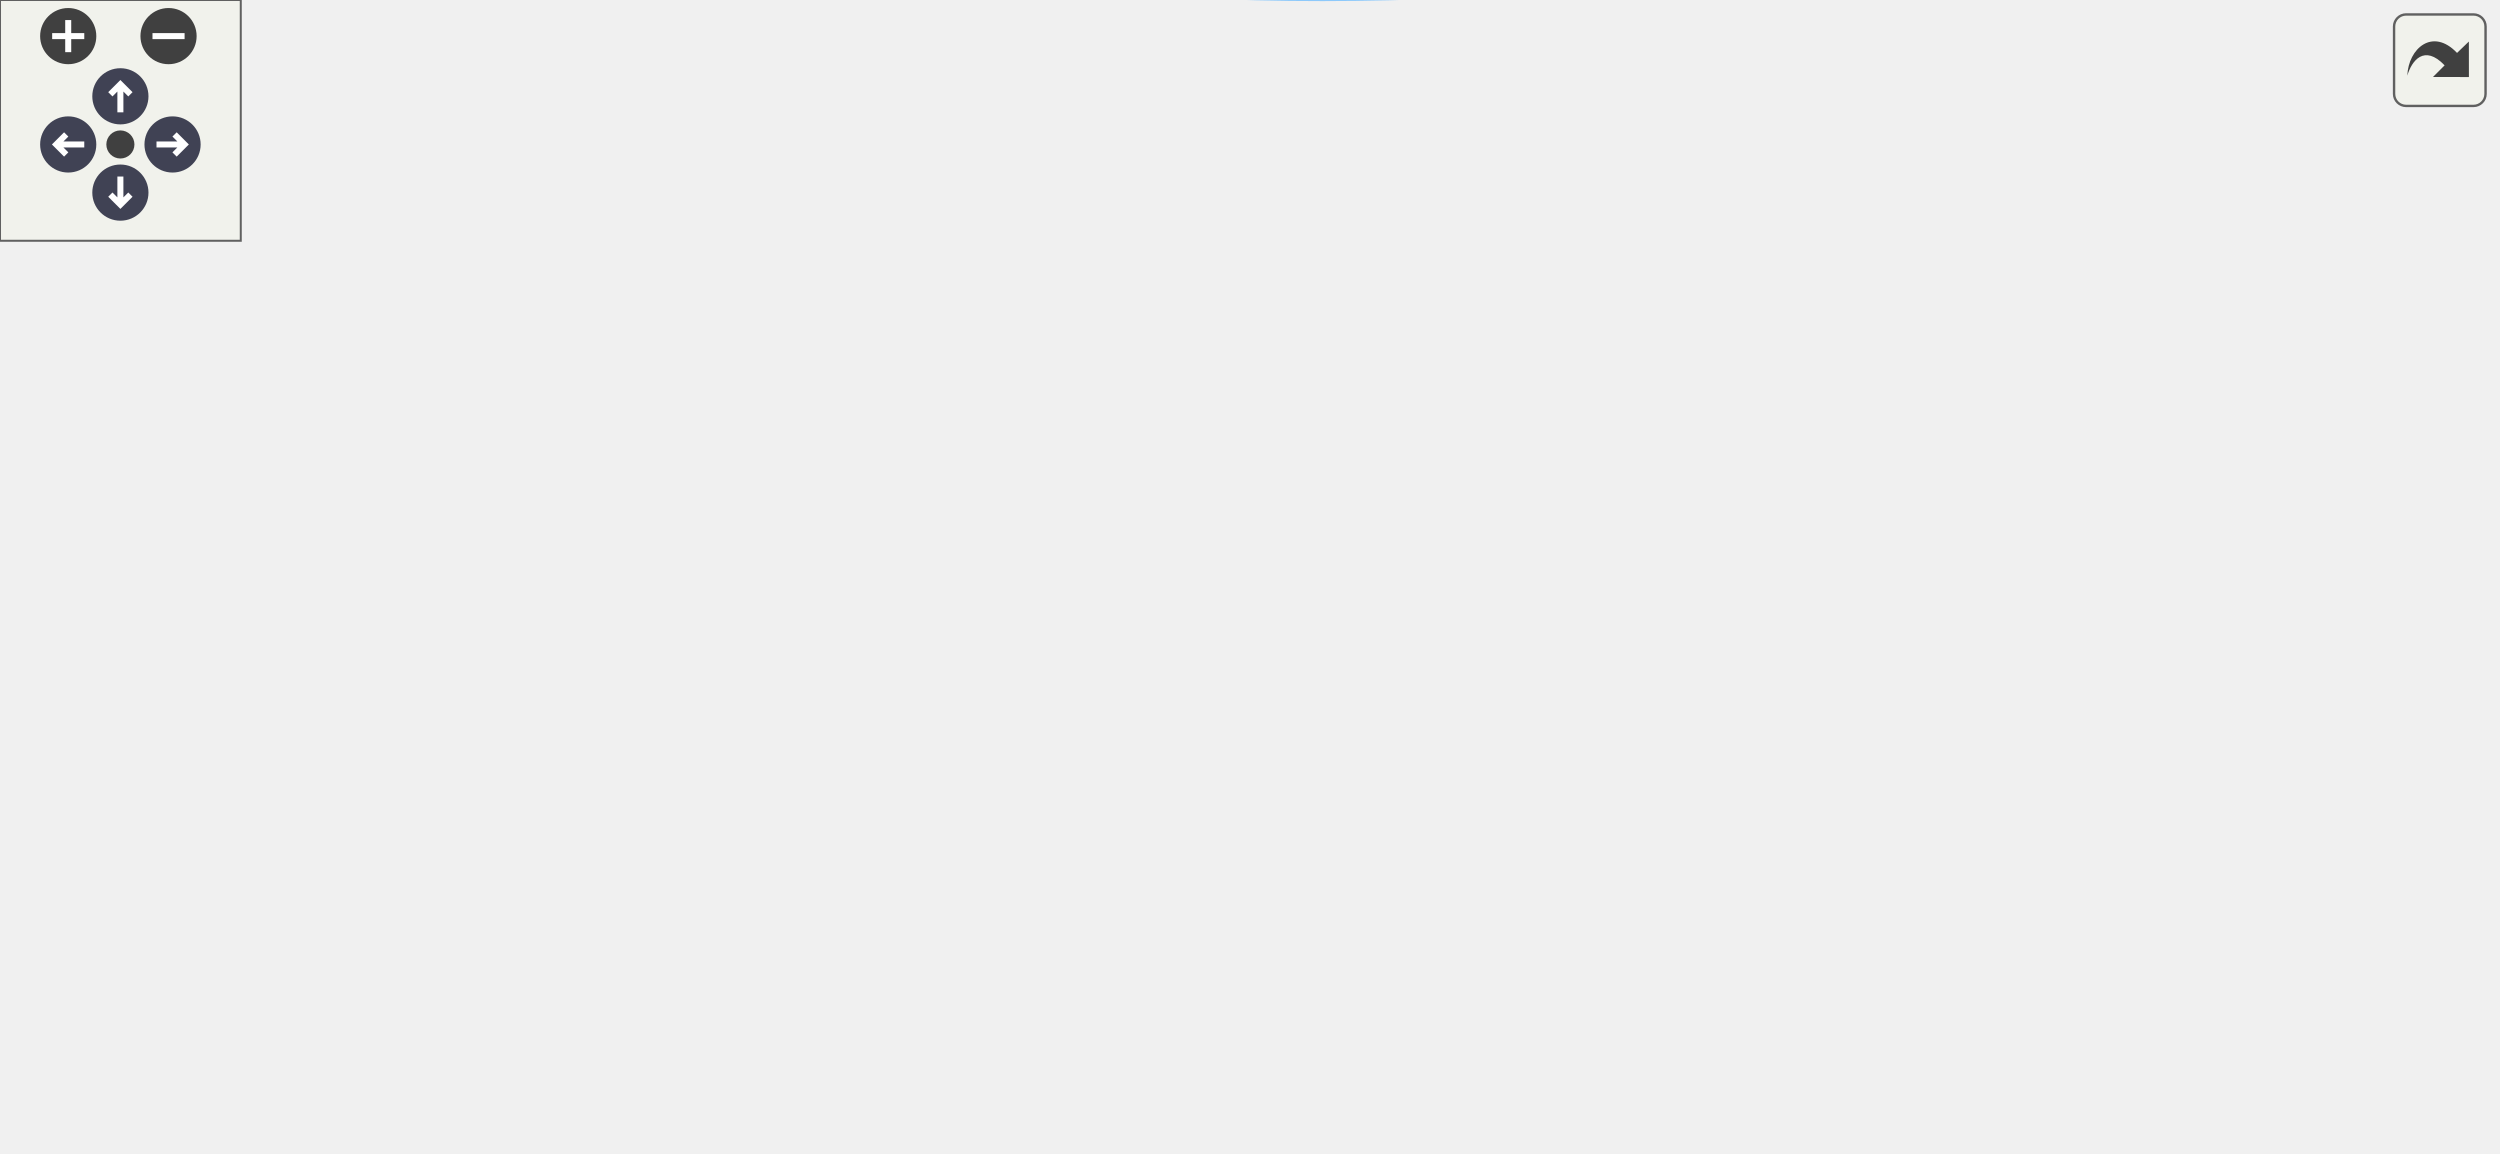
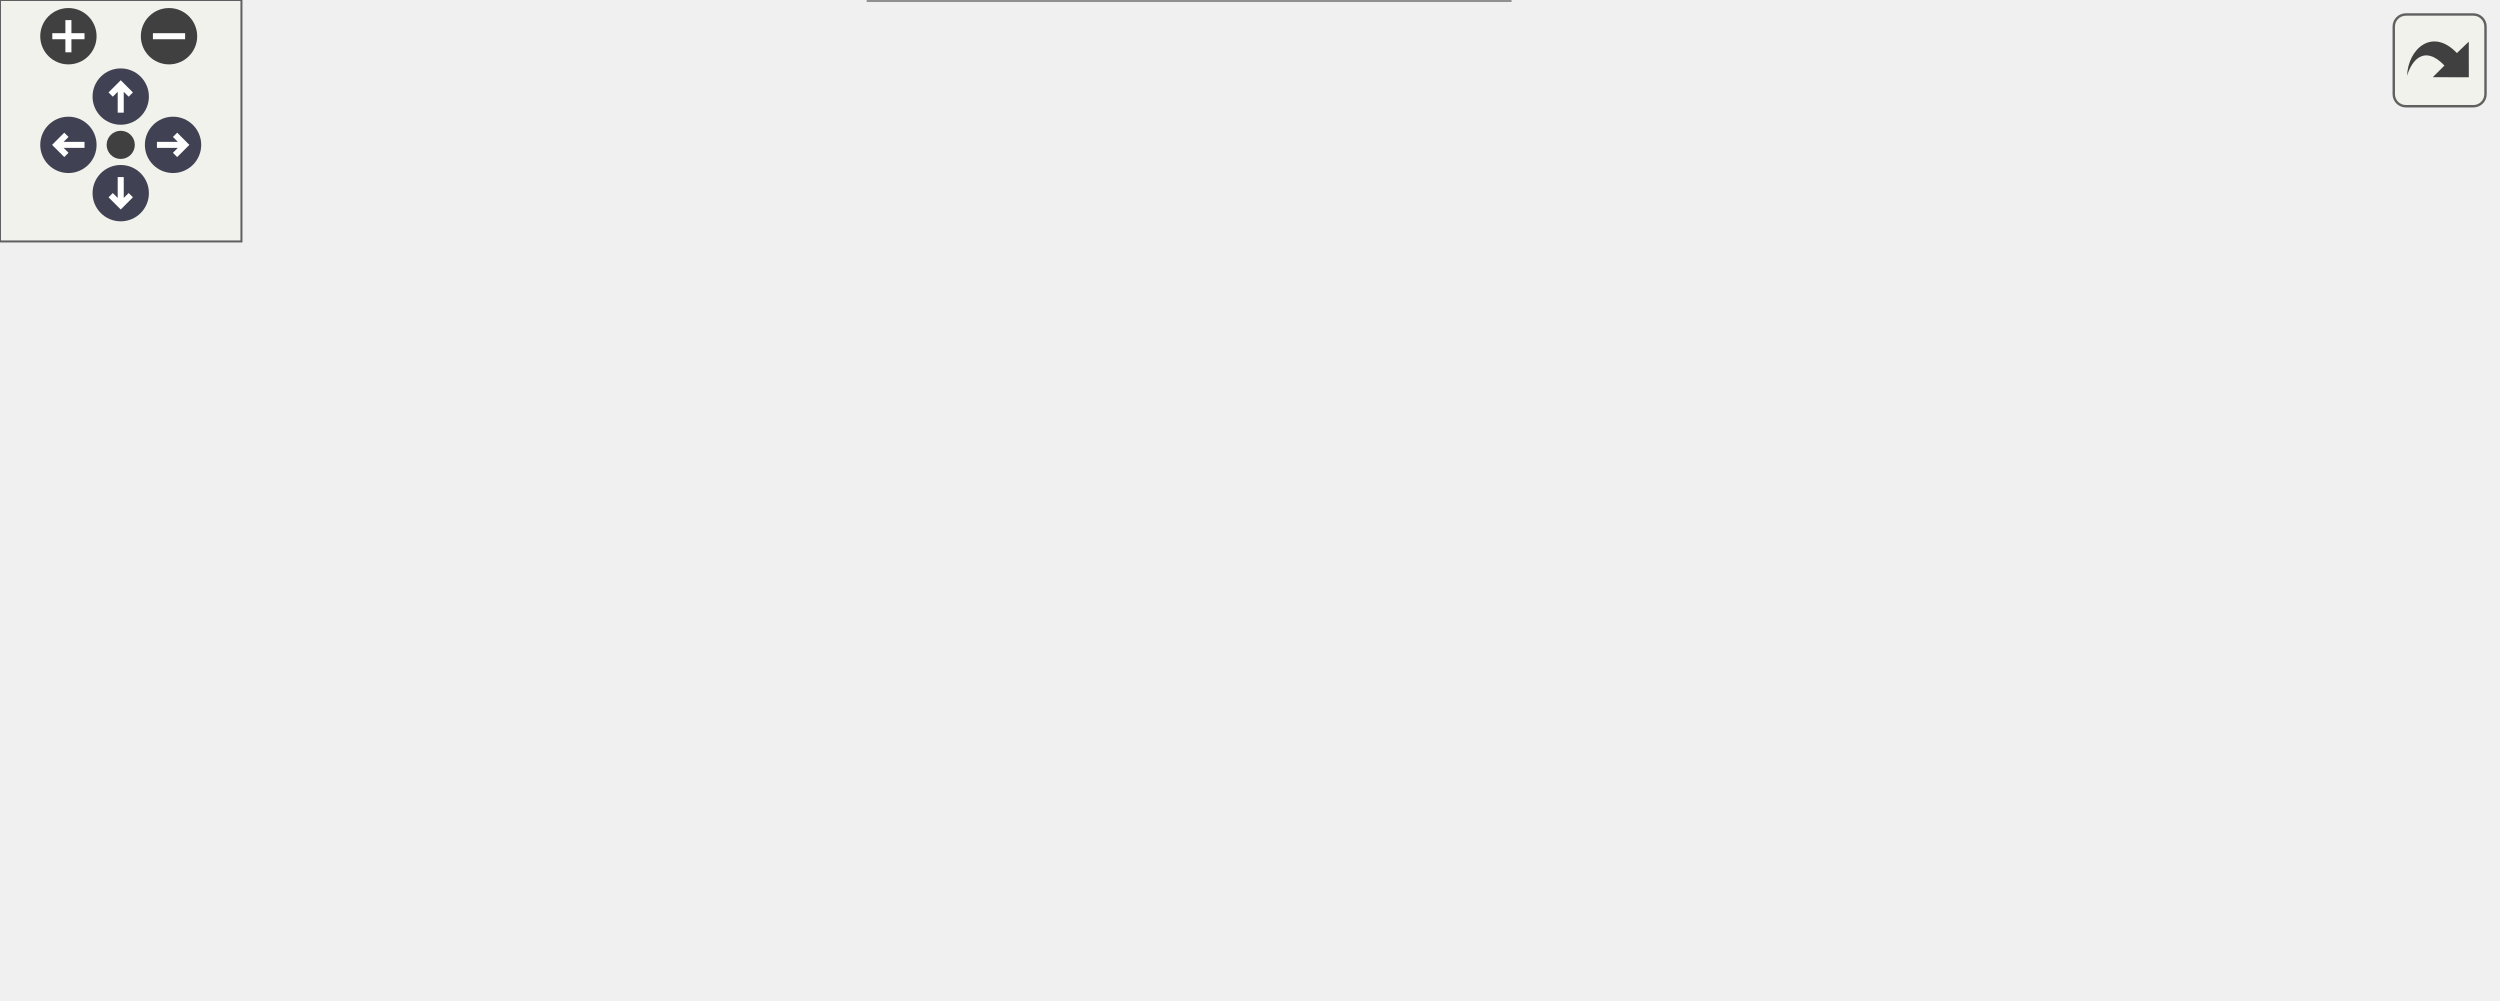
<svg xmlns="http://www.w3.org/2000/svg" xmlns:xlink="http://www.w3.org/1999/xlink" id="main" version="1.1" xml:space="preserve">
  <style type="text/css">
.node, .edge {opacity: 0.7;}
.node.selected, .edge.selected {opacity: 1;}
.edge:hover path { stroke: red; }
.edge:hover polygon { stroke: red; fill: red; }
</style>
  <defs>
    <circle id="rim" cx="0" cy="0" r="7" />
    <circle id="rim2" cx="0" cy="0" r="3.5" />
    <g id="zoomPlus">
      <use xlink:href="#rim" fill="#404040">
        <set attributeName="fill" to="#808080" begin="zoomplus.mouseover" end="zoomplus.mouseout" />
      </use>
      <path d="M-4,0h8M0,-4v8" fill="none" stroke="white" stroke-width="1.5" pointer-events="none" />
    </g>
    <g id="zoomMin">
      <use xlink:href="#rim" fill="#404040">
        <set attributeName="fill" to="#808080" begin="zoomminus.mouseover" end="zoomminus.mouseout" />
      </use>
      <path d="M-4,0h8" fill="none" stroke="white" stroke-width="1.5" pointer-events="none" />
    </g>
    <g id="arrowUp" transform="translate(30 24)">
      <use xlink:href="#rim" />
      <path pointer-events="none" fill="none" stroke="white" stroke-width="1.5" d="M0,-3.0v7 M-2.5,-0.5L0,-3.0L2.5,-0.5" />
    </g>
    <g id="arrowRight" transform="rotate(90) translate(36 -43)">
      <use xlink:href="#rim" />
      <path pointer-events="none" fill="none" stroke="white" stroke-width="1.5" d="M0,-3.0v7 M-2.5,-0.5L0,-3.0L2.5,-0.5" />
    </g>
    <g id="arrowDown" transform="rotate(180) translate(-30 -48)">
      <use xlink:href="#rim" />
      <path pointer-events="none" fill="none" stroke="white" stroke-width="1.5" d="M0,-3.0v7 M-2.5,-0.5L0,-3.0L2.5,-0.5" />
    </g>
    <g id="arrowLeft" transform="rotate(270) translate(-36 17)">
      <use xlink:href="#rim" />
      <path pointer-events="none" fill="none" stroke="white" stroke-width="1.5" d="M0,-3.0v7 M-2.5,-0.5L0,-3.0L2.5,-0.5" />
    </g>
    <g id="resetDef">
      <use xlink:href="#rim2" fill="#404040">
        <set attributeName="fill" to="#808080" begin="reset.mouseover" end="reset.mouseout" />
      </use>
    </g>
  </defs>
  <svg id="graph" class="graph">
    <g id="viewport">
      <g id="Node000001" class="node">
        <g id="a_Node000001">
          <a xlink:title="Checks if a secret exists in the native credential store.">
-             <polygon fill="#999999" stroke="#666666" points="153,-113.21 0,-113.21 0,-83.21 153,-83.21 153,-113.21" />
-             <text text-anchor="start" x="8" y="-101.21" font-family="Helvetica,sans-Serif" font-size="10.00">fr.softsf.vault.strategy.</text>
-             <text text-anchor="middle" x="76.5" y="-90.21" font-family="Helvetica,sans-Serif" font-size="10.00">MacKeychainStrategy.exists</text>
+             <polygon fill="#999999" stroke="#666666" points="152.5,-107.5 0,-107.5 0,-74 152.5,-74 152.5,-107.5" />
+             <text xml:space="preserve" text-anchor="start" x="8" y="-94" font-family="Helvetica,sans-Serif" font-size="10.00">fr.softsf.vault.strategy.</text>
+             <text xml:space="preserve" text-anchor="middle" x="76.25" y="-81.25" font-family="Helvetica,sans-Serif" font-size="10.00">MacKeychainStrategy.exists</text>
          </a>
        </g>
      </g>
      <g id="Node000002" class="node">
        <g id="a_Node000002">
-           <a xlink:href="classfr_1_1softsf_1_1vault_1_1strategy_1_1AbstractVaultStrategy.html#ac6022f5fd880256ddca98a2bb6fd0ab6" target="_top" xlink:title="Allocates and populates a memory segment for the given character data.">
-             <polygon fill="white" stroke="#666666" points="378.5,-226.71 214.5,-226.71 214.5,-185.71 378.5,-185.71 378.5,-226.71" />
-             <text text-anchor="start" x="222.5" y="-214.71" font-family="Helvetica,sans-Serif" font-size="10.00">fr.softsf.vault.strategy.</text>
-             <text text-anchor="start" x="222.5" y="-203.71" font-family="Helvetica,sans-Serif" font-size="10.00">AbstractVaultStrategy.allocate</text>
-             <text text-anchor="middle" x="296.5" y="-192.71" font-family="Helvetica,sans-Serif" font-size="10.00">Segment</text>
+           <a xlink:href="classfr_1_1softsf_1_1vault_1_1strategy_1_1AbstractVaultStrategy.html#aa27e89d7ef7b0a3aa531a551da6f1f50" target="_top" xlink:title="Concatenates the namespace and the user key with an intermediate dot separator and validates all part...">
+             <polygon fill="white" stroke="#666666" points="402.5,-187.88 188.5,-187.88 188.5,-141.62 402.5,-141.62 402.5,-187.88" />
+             <text xml:space="preserve" text-anchor="start" x="196.5" y="-174.38" font-family="Helvetica,sans-Serif" font-size="10.00">fr.softsf.vault.strategy.</text>
+             <text xml:space="preserve" text-anchor="start" x="196.5" y="-161.62" font-family="Helvetica,sans-Serif" font-size="10.00">AbstractVaultStrategy.concatNamespace</text>
+             <text xml:space="preserve" text-anchor="middle" x="295.5" y="-148.88" font-family="Helvetica,sans-Serif" font-size="10.00">AndKey</text>
          </a>
        </g>
      </g>
      <g id="edge1_Node000001_Node000002" class="edge">
        <g id="a_edge1_Node000001_Node000002">
          <a xlink:title=" ">
-             <path fill="none" stroke="#63b8ff" d="M94.82,-113.45C115.77,-131.15 152.74,-160.09 189,-177.21 194.04,-179.59 199.3,-181.8 204.68,-183.85" />
-             <polygon fill="#63b8ff" stroke="#63b8ff" points="203.86,-187.28 214.45,-187.38 206.23,-180.69 203.86,-187.28" />
+             <path fill="none" stroke="#63b8ff" d="M127.64,-107.91C153.54,-116.74 185.71,-127.69 214.87,-137.63" />
+             <polygon fill="#63b8ff" stroke="#63b8ff" points="213.44,-140.83 224.03,-140.75 215.69,-134.21 213.44,-140.83" />
          </a>
        </g>
      </g>
      <g id="Node000003" class="node">
        <g id="a_Node000003">
-           <a xlink:href="classfr_1_1softsf_1_1vault_1_1strategy_1_1AbstractVaultStrategy.html#aa27e89d7ef7b0a3aa531a551da6f1f50" target="_top" xlink:title="Concatenates the namespace and the user key with an intermediate dot separator and validates all part...">
-             <polygon fill="white" stroke="#666666" points="404,-167.71 189,-167.71 189,-126.71 404,-126.71 404,-167.71" />
-             <text text-anchor="start" x="197" y="-155.71" font-family="Helvetica,sans-Serif" font-size="10.00">fr.softsf.vault.strategy.</text>
-             <text text-anchor="start" x="197" y="-144.71" font-family="Helvetica,sans-Serif" font-size="10.00">AbstractVaultStrategy.concatNamespace</text>
-             <text text-anchor="middle" x="296.5" y="-133.71" font-family="Helvetica,sans-Serif" font-size="10.00">AndKey</text>
+           <a xlink:href="classfr_1_1softsf_1_1vault_1_1strategy_1_1AbstractVaultStrategy.html#ad79e3b72d9781124fa48d0eecedaeae9" target="_top" xlink:title="Validates the key constraints.">
+             <polygon fill="white" stroke="#666666" points="620.25,-155.5 438.5,-155.5 438.5,-122 620.25,-122 620.25,-155.5" />
+             <text xml:space="preserve" text-anchor="start" x="446.5" y="-142" font-family="Helvetica,sans-Serif" font-size="10.00">fr.softsf.vault.strategy.</text>
+             <text xml:space="preserve" text-anchor="middle" x="529.38" y="-129.25" font-family="Helvetica,sans-Serif" font-size="10.00">AbstractVaultStrategy.validateKey</text>
          </a>
        </g>
      </g>
-       <g id="edge2_Node000001_Node000003" class="edge">
-         <g id="a_edge2_Node000001_Node000003">
+       <g id="edge4_Node000001_Node000003" class="edge">
+         <g id="a_edge4_Node000001_Node000003">
          <a xlink:title=" ">
-             <path fill="none" stroke="#63b8ff" d="M144.39,-113.25C160.19,-116.8 177.38,-120.66 194.32,-124.47" />
-             <polygon fill="#63b8ff" stroke="#63b8ff" points="193.73,-127.92 204.25,-126.7 195.26,-121.09 193.73,-127.92" />
+             <path fill="none" stroke="#63b8ff" d="M152.76,-98.78C227.94,-106.78 343.82,-119.11 426.98,-127.96" />
+             <polygon fill="#63b8ff" stroke="#63b8ff" points="426.42,-131.42 436.73,-129 427.16,-124.46 426.42,-131.42" />
          </a>
        </g>
      </g>
      <g id="Node000004" class="node">
        <g id="a_Node000004">
-           <a xlink:href="classfr_1_1softsf_1_1vault_1_1strategy_1_1AbstractVaultStrategy.html#ad79e3b72d9781124fa48d0eecedaeae9" target="_top" xlink:title="Validates the key constraints.">
-             <polygon fill="white" stroke="#666666" points="622,-137.21 440,-137.21 440,-107.21 622,-107.21 622,-137.21" />
-             <text text-anchor="start" x="448" y="-125.21" font-family="Helvetica,sans-Serif" font-size="10.00">fr.softsf.vault.strategy.</text>
-             <text text-anchor="middle" x="531" y="-114.21" font-family="Helvetica,sans-Serif" font-size="10.00">AbstractVaultStrategy.validateKey</text>
+           <a xlink:href="classfr_1_1softsf_1_1vault_1_1strategy_1_1MacKeychainStrategy.html#af6d81e4eaa5a8eb0ad47514fc79d1596" target="_top" xlink:title=" ">
+             <polygon fill="white" stroke="#666666" points="392.75,-85.5 198.25,-85.5 198.25,-52 392.75,-52 392.75,-85.5" />
+             <text xml:space="preserve" text-anchor="start" x="206.25" y="-72" font-family="Helvetica,sans-Serif" font-size="10.00">fr.softsf.vault.strategy.</text>
+             <text xml:space="preserve" text-anchor="middle" x="295.5" y="-59.25" font-family="Helvetica,sans-Serif" font-size="10.00">MacKeychainStrategy.createCFString</text>
          </a>
        </g>
      </g>
-       <g id="edge6_Node000001_Node000004" class="edge">
-         <g id="a_edge6_Node000001_Node000004">
+       <g id="edge3_Node000001_Node000004" class="edge">
+         <g id="a_edge3_Node000001_Node000004">
          <a xlink:title=" ">
-             <path fill="none" stroke="#63b8ff" d="M153.24,-102.23C229.15,-106.26 346.44,-112.48 429.97,-116.91" />
-             <polygon fill="#63b8ff" stroke="#63b8ff" points="429.82,-120.4 439.99,-117.44 430.19,-113.41 429.82,-120.4" />
+             <path fill="none" stroke="#63b8ff" d="M152.93,-83.09C163.86,-81.98 175.28,-80.82 186.69,-79.67" />
+             <polygon fill="#63b8ff" stroke="#63b8ff" points="186.97,-83.16 196.57,-78.67 186.27,-76.19 186.97,-83.16" />
          </a>
        </g>
      </g>
      <g id="Node000005" class="node">
        <g id="a_Node000005">
-           <a xlink:href="classfr_1_1softsf_1_1vault_1_1strategy_1_1MacKeychainStrategy.html#a5a12b01acca31352e55cc6a56f7f90f4" target="_top" xlink:title="Releases the native keychain pointer and securely zero-fills its referenced memory segment.">
-             <polygon fill="white" stroke="#666666" points="384.5,-69.71 208.5,-69.71 208.5,-28.71 384.5,-28.71 384.5,-69.71" />
-             <text text-anchor="start" x="216.5" y="-57.71" font-family="Helvetica,sans-Serif" font-size="10.00">fr.softsf.vault.strategy.</text>
-             <text text-anchor="start" x="216.5" y="-46.71" font-family="Helvetica,sans-Serif" font-size="10.00">MacKeychainStrategy.freeNative</text>
-             <text text-anchor="middle" x="296.5" y="-35.71" font-family="Helvetica,sans-Serif" font-size="10.00">Pointer</text>
+           <a xlink:href="classfr_1_1softsf_1_1vault_1_1strategy_1_1AbstractVaultStrategy.html#a2200b8d2b52a72eaf03a8a650f3d10a2" target="_top" xlink:title="Overwrites the specified memory segment with zeros to ensure security.">
+             <polygon fill="white" stroke="#666666" points="375.12,-33.5 215.88,-33.5 215.88,0 375.12,0 375.12,-33.5" />
+             <text xml:space="preserve" text-anchor="start" x="223.88" y="-20" font-family="Helvetica,sans-Serif" font-size="10.00">fr.softsf.vault.strategy.</text>
+             <text xml:space="preserve" text-anchor="middle" x="295.5" y="-7.25" font-family="Helvetica,sans-Serif" font-size="10.00">AbstractVaultStrategy.zeroFill</text>
          </a>
        </g>
      </g>
-       <g id="edge4_Node000001_Node000005" class="edge">
-         <g id="a_edge4_Node000001_Node000005">
+       <g id="edge5_Node000001_Node000005" class="edge">
+         <g id="a_edge5_Node000001_Node000005">
          <a xlink:title=" ">
-             <path fill="none" stroke="#63b8ff" d="M144.39,-83.18C161.47,-79.34 180.18,-75.13 198.44,-71.03" />
-             <polygon fill="#63b8ff" stroke="#63b8ff" points="199.24,-74.44 208.23,-68.83 197.7,-67.61 199.24,-74.44" />
+             <path fill="none" stroke="#63b8ff" d="M112.73,-73.64C134.29,-63.7 162.58,-51.45 188.5,-42.75 194.48,-40.74 200.71,-38.81 207,-36.98" />
+             <polygon fill="#63b8ff" stroke="#63b8ff" points="207.5,-40.48 216.18,-34.4 205.61,-33.74 207.5,-40.48" />
          </a>
        </g>
      </g>
-       <g id="Node000006" class="node">
-         <g id="a_Node000006">
-           <a xlink:href="classfr_1_1softsf_1_1vault_1_1strategy_1_1AbstractVaultStrategy.html#a2200b8d2b52a72eaf03a8a650f3d10a2" target="_top" xlink:title="Overwrites the specified memory segment with zeros to ensure security.">
-             <polygon fill="white" stroke="#666666" points="611,-40.21 451,-40.21 451,-10.21 611,-10.21 611,-40.21" />
-             <text text-anchor="start" x="459" y="-28.21" font-family="Helvetica,sans-Serif" font-size="10.00">fr.softsf.vault.strategy.</text>
-             <text text-anchor="middle" x="531" y="-17.21" font-family="Helvetica,sans-Serif" font-size="10.00">AbstractVaultStrategy.zeroFill</text>
-           </a>
-         </g>
-       </g>
-       <g id="edge7_Node000001_Node000006" class="edge">
-         <g id="a_edge7_Node000001_Node000006">
+       <g id="edge2_Node000002_Node000003" class="edge">
+         <g id="a_edge2_Node000002_Node000003">
          <a xlink:title=" ">
-             <path fill="none" stroke="#63b8ff" d="M92.38,-82.94C112.29,-63.73 149.67,-31.73 189,-19.21 272.49,7.37 373.39,1.22 443.68,-8.71" />
-             <polygon fill="#63b8ff" stroke="#63b8ff" points="443.42,-12.21 453.82,-10.2 444.44,-5.28 443.42,-12.21" />
-           </a>
-         </g>
-       </g>
-       <g id="edge3_Node000003_Node000004" class="edge">
-         <g id="a_edge3_Node000003_Node000004">
-           <a xlink:title=" ">
-             <path fill="none" stroke="#63b8ff" d="M404.22,-135.74C412.8,-134.81 421.45,-133.88 429.98,-132.97" />
-             <polygon fill="#63b8ff" stroke="#63b8ff" points="430.36,-136.45 439.93,-131.9 429.62,-129.49 430.36,-136.45" />
-           </a>
-         </g>
-       </g>
-       <g id="edge5_Node000005_Node000006" class="edge">
-         <g id="a_edge5_Node000005_Node000006">
-           <a xlink:title=" ">
-             <path fill="none" stroke="#63b8ff" d="M384.74,-40.21C403,-38.32 422.29,-36.33 440.63,-34.44" />
-             <polygon fill="#63b8ff" stroke="#63b8ff" points="441.12,-37.9 450.71,-33.4 440.4,-30.94 441.12,-37.9" />
+             <path fill="none" stroke="#63b8ff" d="M402.94,-152.82C410.95,-151.92 419.02,-151.01 427,-150.12" />
+             <polygon fill="#63b8ff" stroke="#63b8ff" points="427.15,-153.62 436.7,-149.03 426.37,-146.67 427.15,-153.62" />
          </a>
        </g>
      </g>
    </g>
  </svg>
  <g id="navigator" transform="translate(0 0)" fill="#404254">
    <rect fill="#f2f5e9" fill-opacity="0.5" stroke="#606060" stroke-width=".5" x="0" y="0" width="60" height="60" />
    <use id="zoomplus" xlink:href="#zoomPlus" x="17" y="9" />
    <use id="zoomminus" xlink:href="#zoomMin" x="42" y="9" />
    <use id="reset" xlink:href="#resetDef" x="30" y="36" />
    <use id="arrowup" xlink:href="#arrowUp" x="0" y="0" />
    <use id="arrowright" xlink:href="#arrowRight" x="0" y="0" />
    <use id="arrowdown" xlink:href="#arrowDown" x="0" y="0" />
    <use id="arrowleft" xlink:href="#arrowLeft" x="0" y="0" />
  </g>
  <svg viewBox="0 0 15 15" width="100%" height="30px" preserveAspectRatio="xMaxYMin meet">
    <g id="arrow_out" transform="scale(0.3 0.3)">
      <a xlink:href="classfr_1_1softsf_1_1vault_1_1strategy_1_1MacKeychainStrategy_a7618d1ebe3f750802260f25d9a598cd6_cgraph_org.svg" target="_base">
        <rect id="button" ry="5" rx="5" y="6" x="6" height="38" width="38" fill="#f2f5e9" fill-opacity="0.5" stroke="#606060" stroke-width="1.0" />
        <path id="arrow" d="M 11.5,31.437 C 11.94,20.098 22.043,11.323 32.159,21.979 L 37.069,17.246 C 37.069,17.246 37.088,32 37.088,32 L 22.16,31.978 C 22.16,31.978 26.998,27.14 26.998,27.14 C 18.529,18.264 13.292,25.23 11.5,31.437 z" style="fill:#404040;" />
      </a>
    </g>
  </svg>
  <style type="text/css">

[data-mouse-over-selected='false'] { opacity: 0.7; }
[data-mouse-over-selected='true']  { opacity: 1.0; }

</style>
</svg>
